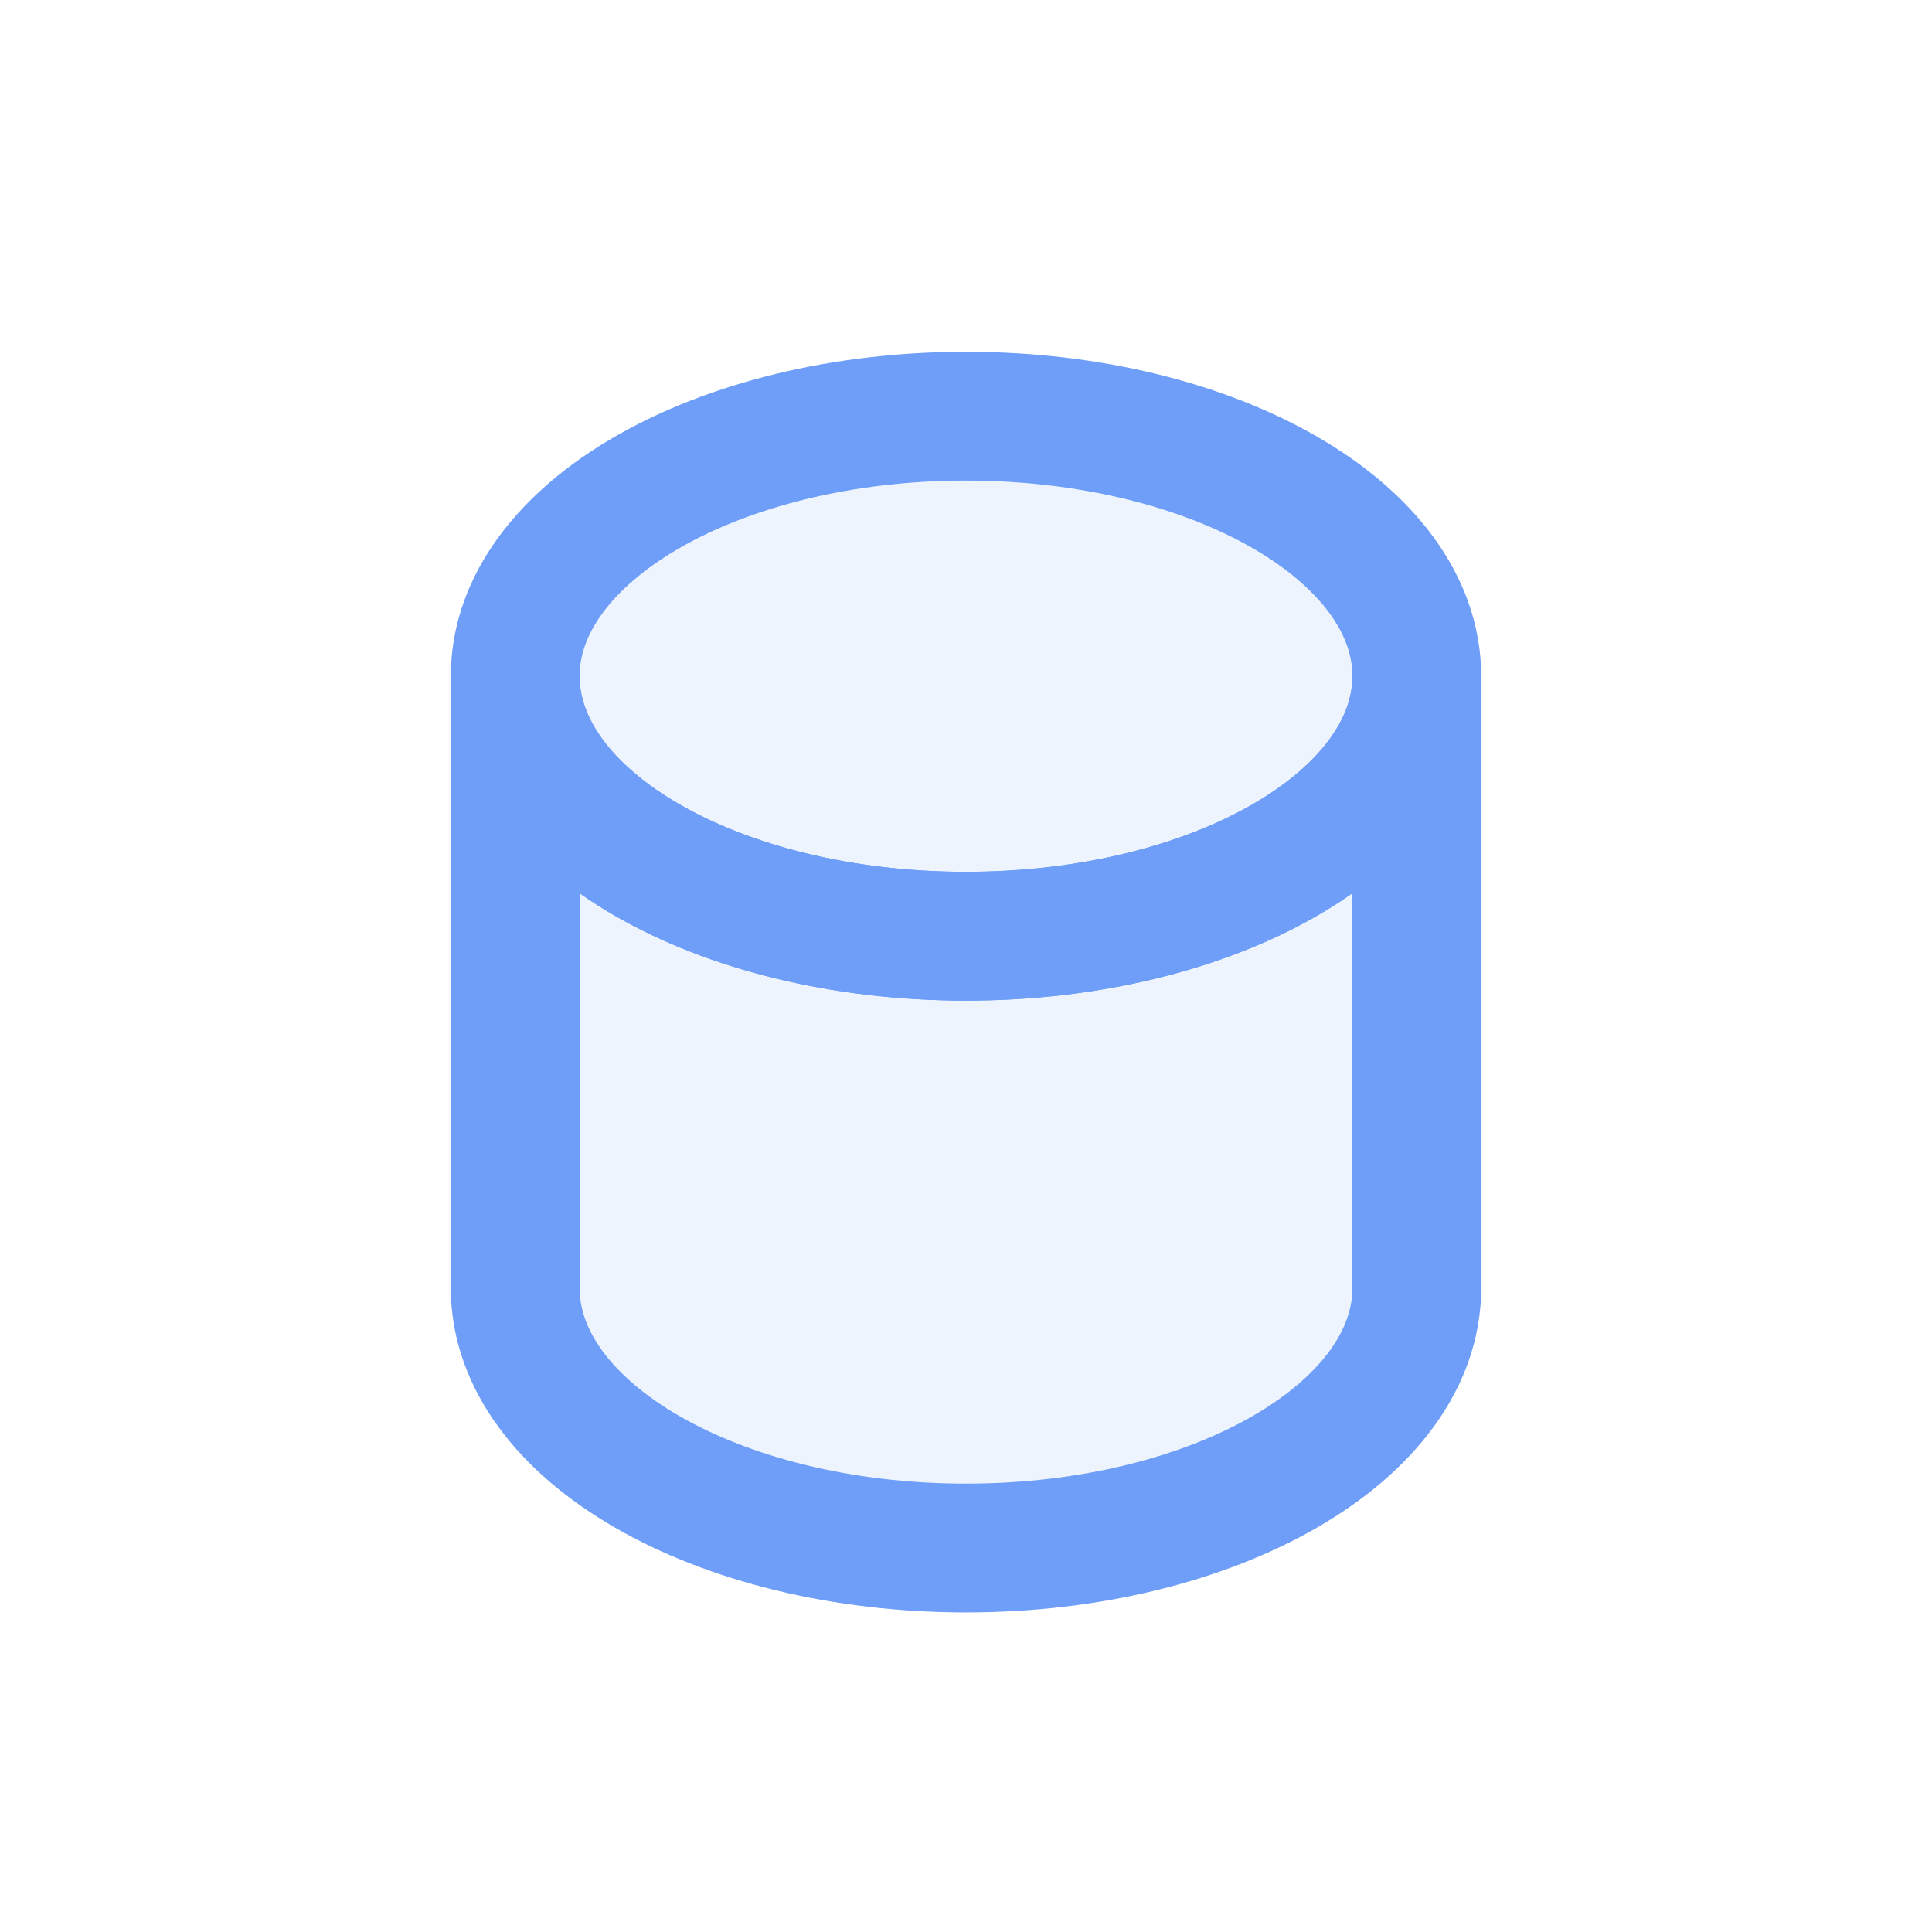
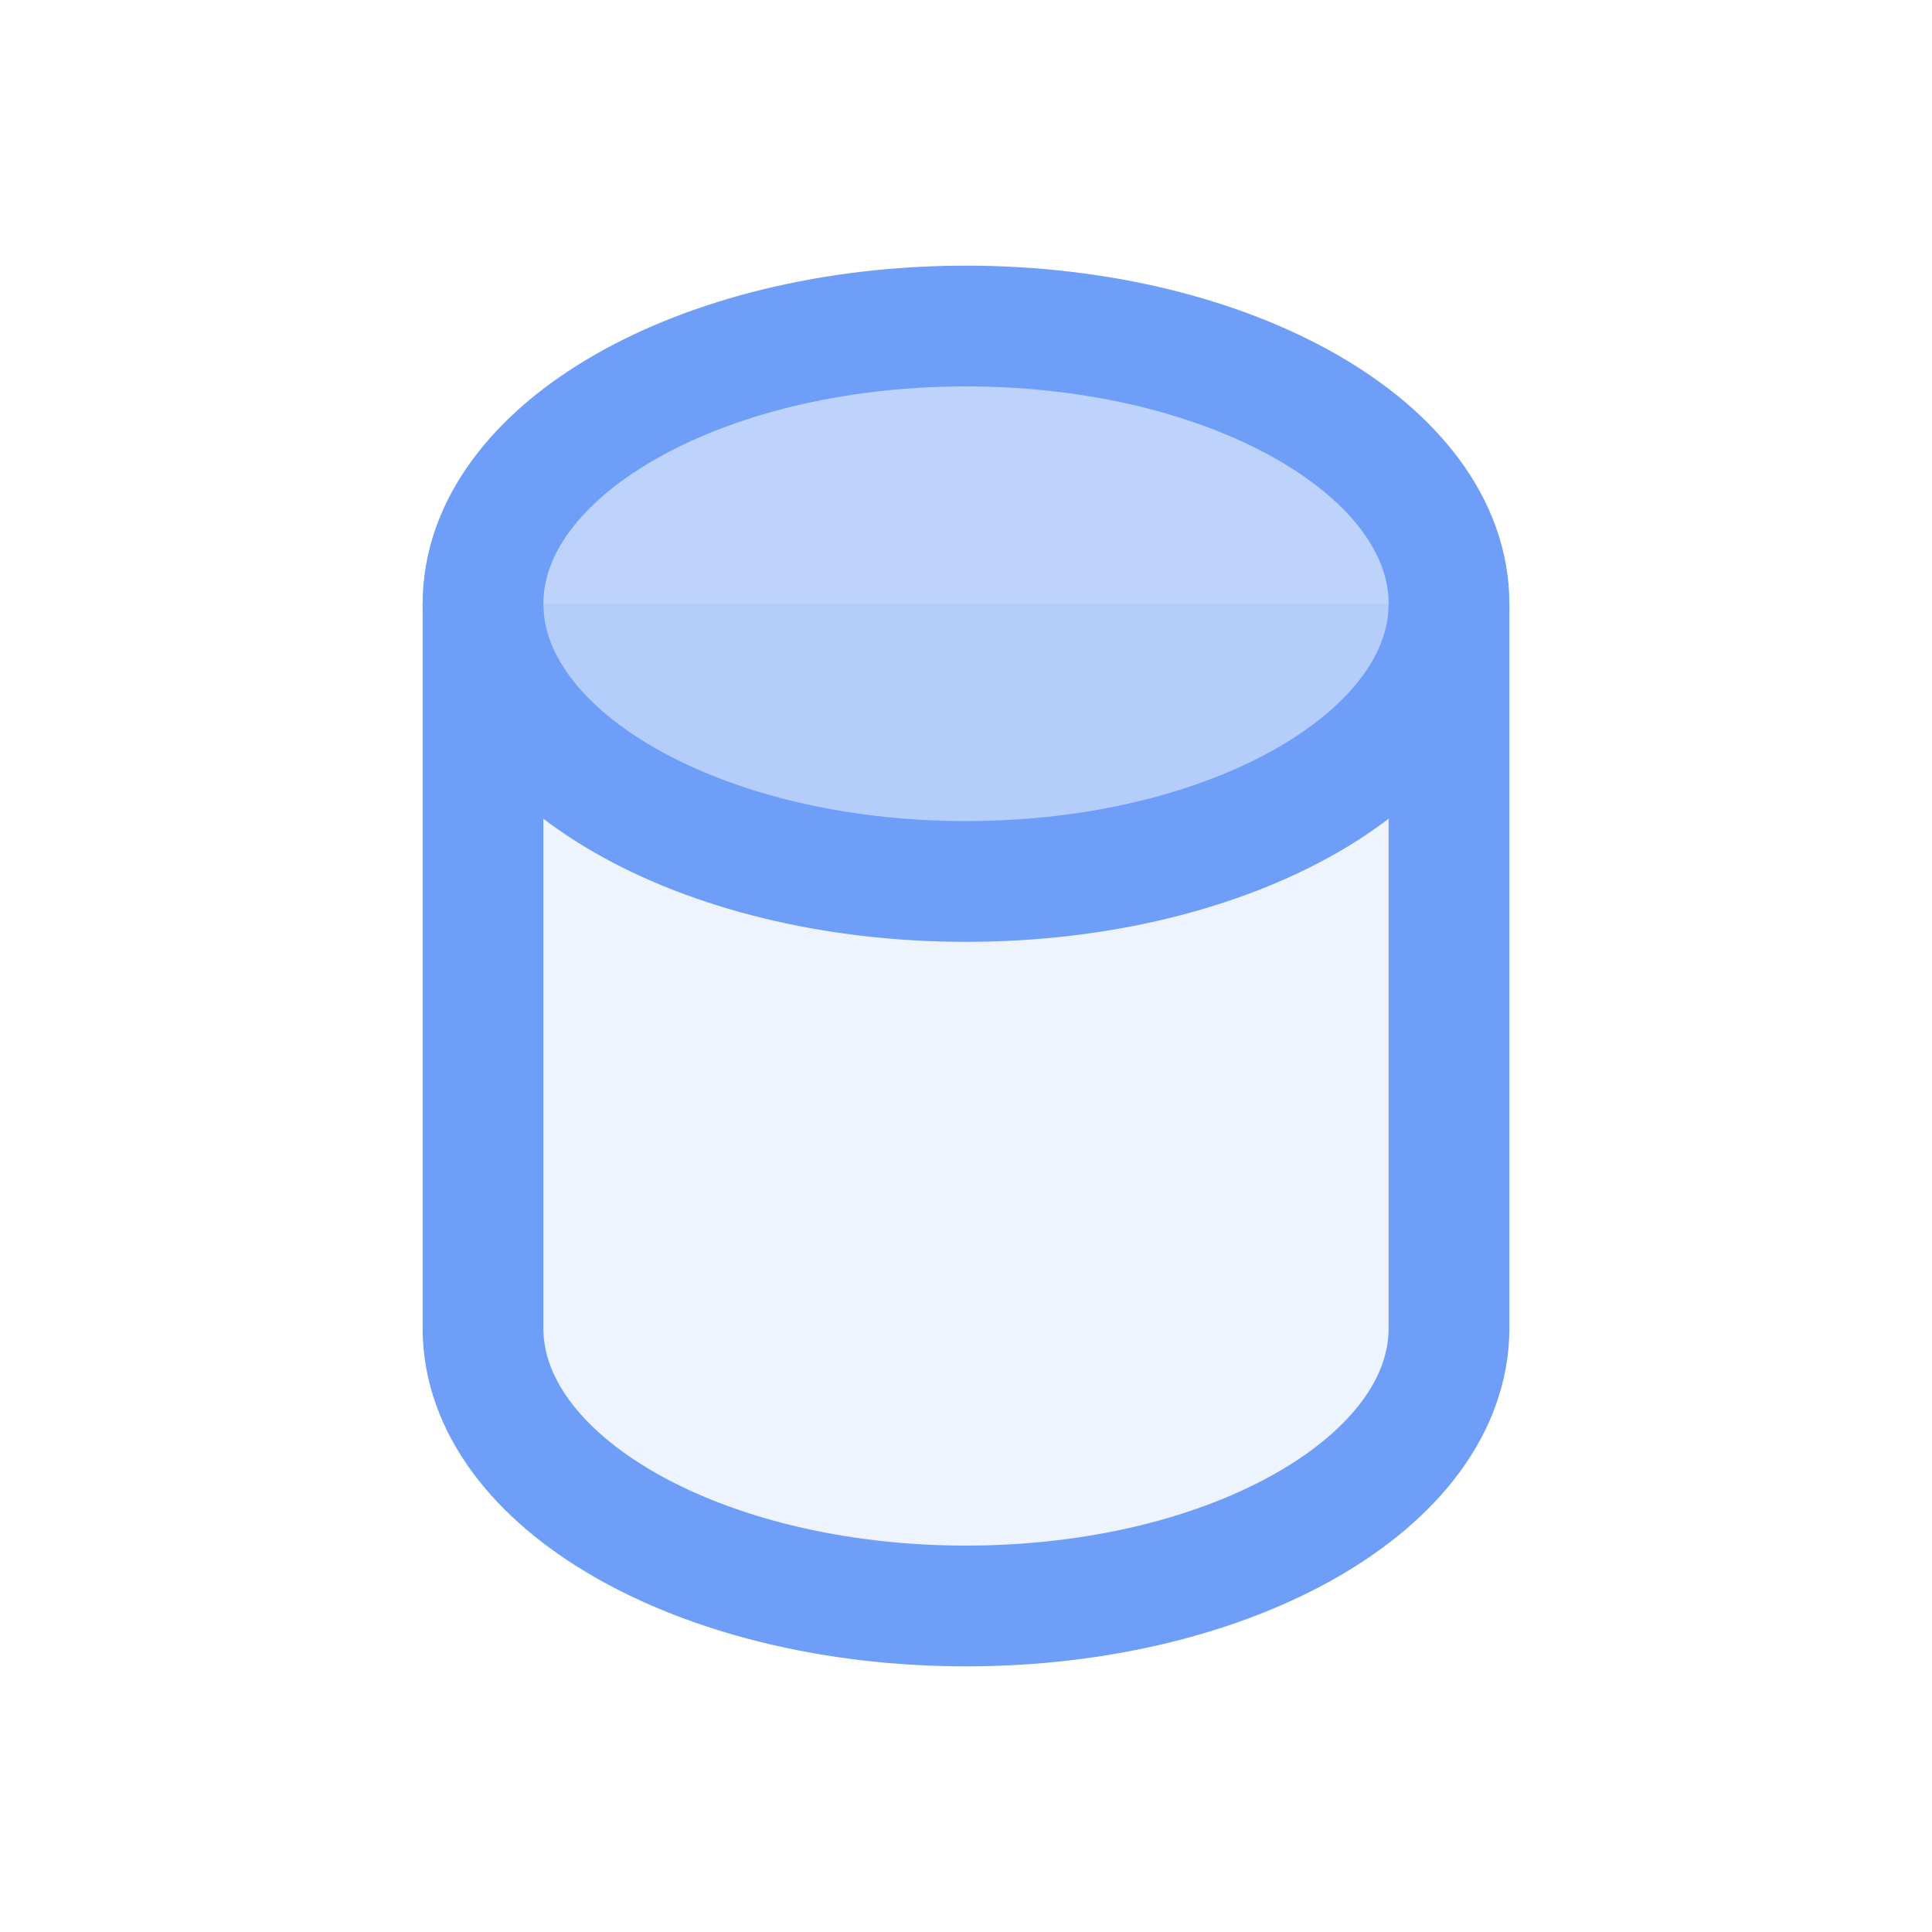
- <svg xmlns="http://www.w3.org/2000/svg" width="24" height="24" viewBox="0 0 24 24">
-   <path d="M6.4 8.4 V16 A5.6 3.23 0 0 0 17.6 16 V8.4 A5.6 3.23 0 0 1 6.4 8.4 Z" fill="#6E9EF7" fill-opacity="0.12" stroke="#6E9EF7" stroke-width="1.6" stroke-linecap="round" stroke-linejoin="round" />
-   <ellipse cx="12" cy="8.4" rx="5.6" ry="3.23" fill="#6E9EF7" fill-opacity="0.12" stroke="#6E9EF7" stroke-width="1.6" />
+ <svg xmlns="http://www.w3.org/2000/svg" width="24" height="24" viewBox="0 0 24 24" stroke-linecap="butt" stroke-linejoin="miter">
+   <path d="M6 7.5 V16.5 A6 3.45 0 0 0 18 16.5 V7.5" fill="#6E9EF7" fill-opacity="0.12" stroke="#6E9EF7" stroke-width="1.5" />
+   <ellipse cx="12" cy="7.5" rx="6" ry="3.45" fill="#6E9EF7" fill-opacity="0.45" stroke="#6E9EF7" stroke-width="1.5" />
</svg>
